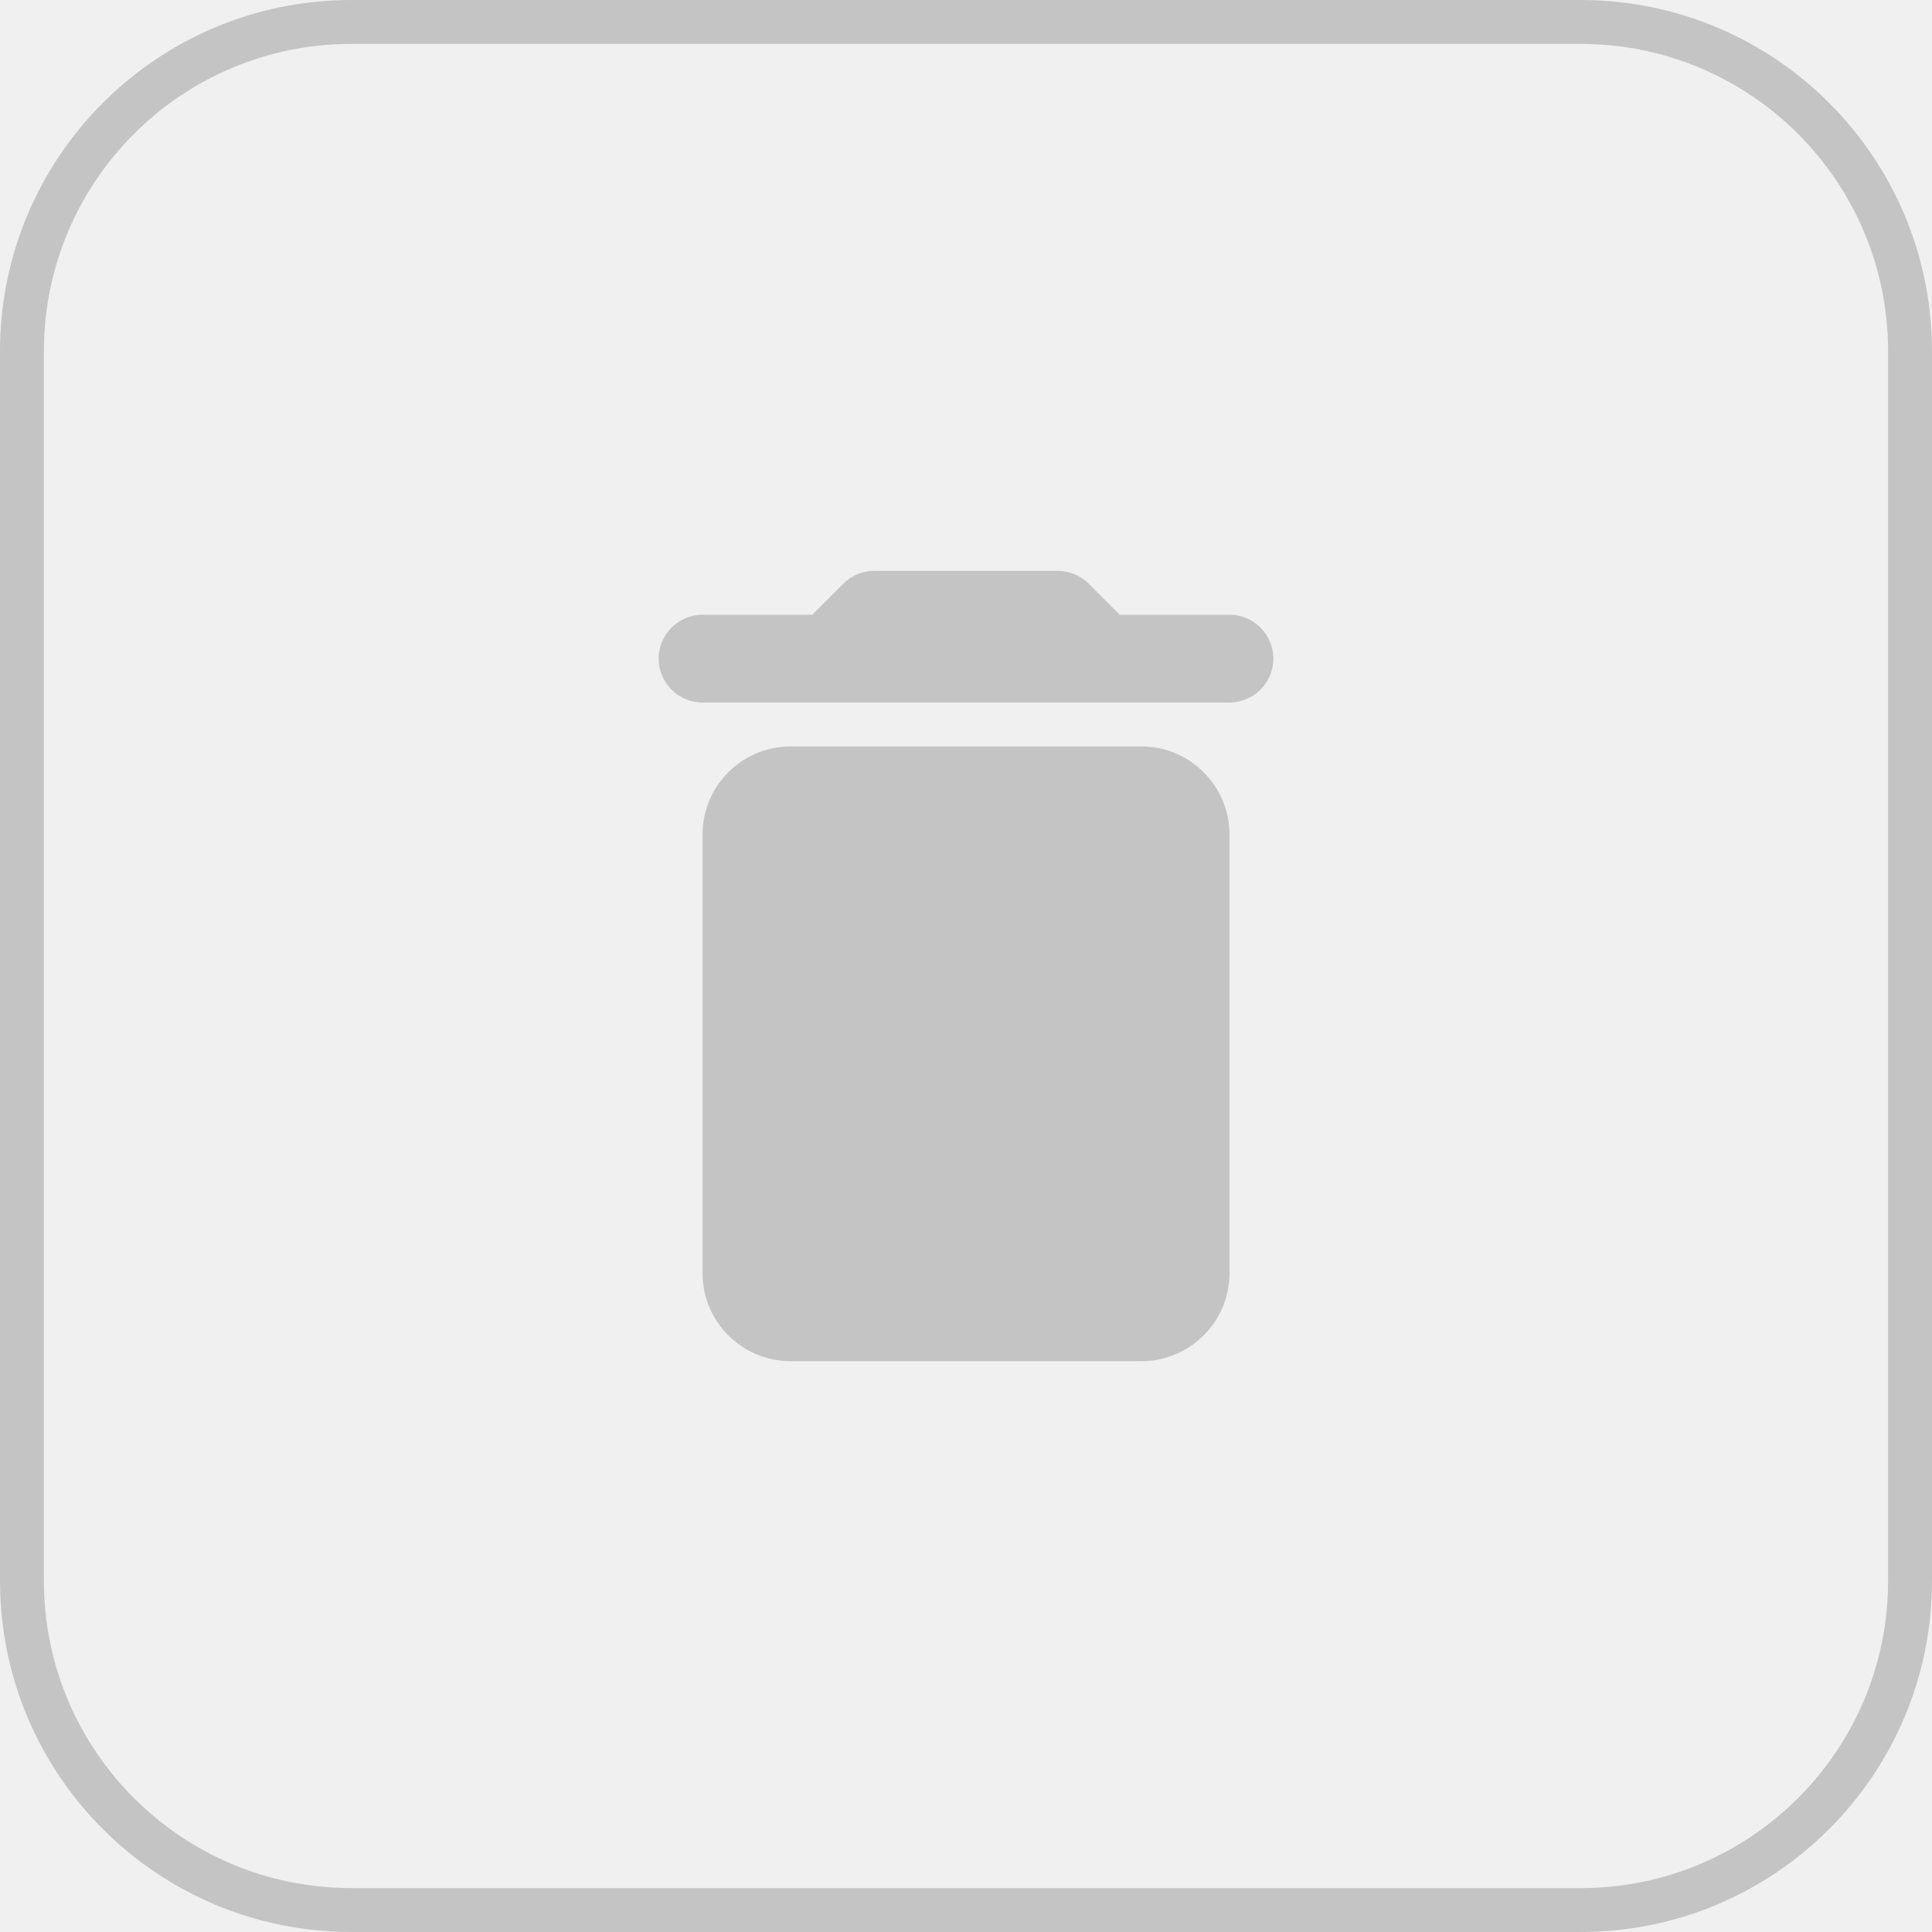
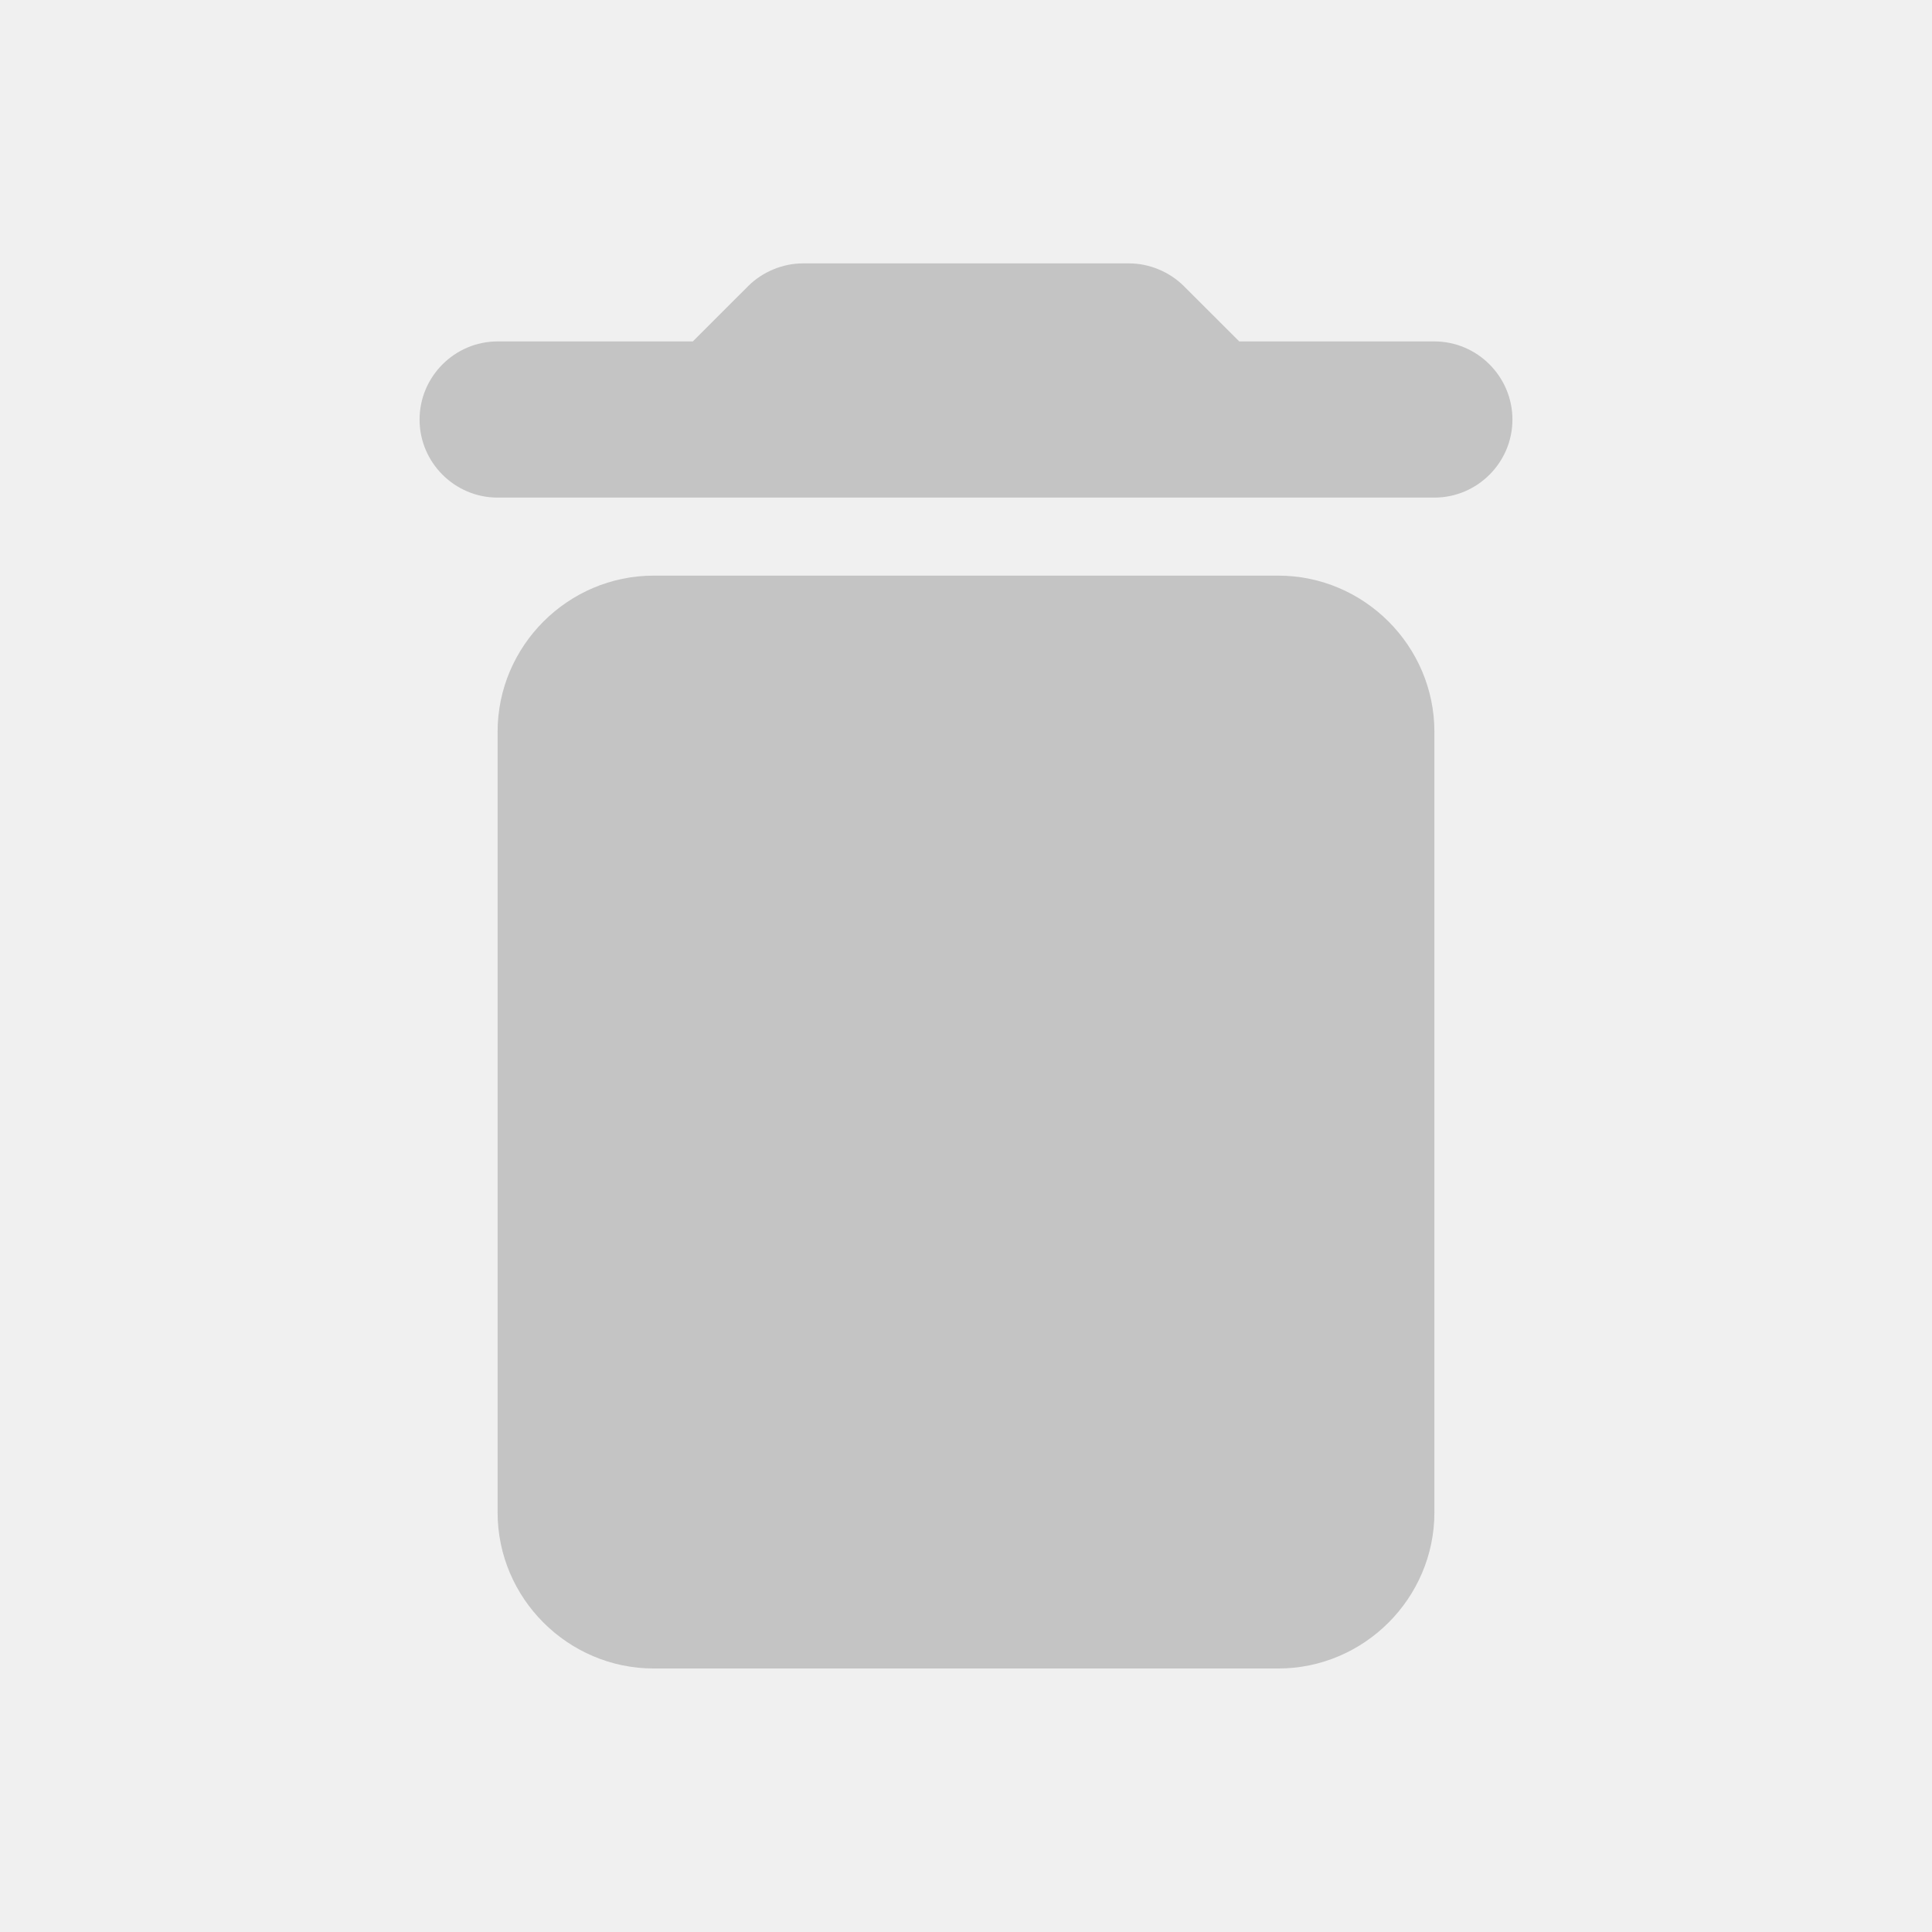
- <svg xmlns="http://www.w3.org/2000/svg" width="44" height="44" viewBox="0 0 44 44" fill="none">
-   <rect x="0.5" y="0.5" width="43" height="43" rx="7.5" stroke="#C4C4C4" />
-   <g clip-path="url(#clip0_675_3566)">
-     <path d="M16 29C16 30.1 16.9 31 18 31H26C27.1 31 28 30.1 28 29V19C28 17.9 27.1 17 26 17H18C16.9 17 16 17.9 16 19V29ZM28 14H25.5L24.79 13.29C24.61 13.11 24.35 13 24.09 13H19.91C19.65 13 19.39 13.11 19.21 13.29L18.5 14H16C15.45 14 15 14.45 15 15C15 15.55 15.45 16 16 16H28C28.55 16 29 15.55 29 15C29 14.45 28.55 14 28 14Z" fill="#C4C4C4" />
+ <svg xmlns="http://www.w3.org/2000/svg" width="18" height="18" viewBox="0 0 18 18" fill="none">
+   <g id="delete" clip-path="url(#clip0_675_3557)">
+     <path id="Vector" d="M4.636 14.091C4.636 14.89 5.291 15.545 6.091 15.545H11.909C12.709 15.545 13.364 14.89 13.364 14.091V6.818C13.364 6.018 12.709 5.363 11.909 5.363H6.091C5.291 5.363 4.636 6.018 4.636 6.818V14.091ZM13.364 3.181H11.546L11.029 2.665C10.898 2.534 10.709 2.454 10.52 2.454H7.48C7.291 2.454 7.102 2.534 6.971 2.665L6.455 3.181H4.636C4.236 3.181 3.909 3.509 3.909 3.909C3.909 4.309 4.236 4.636 4.636 4.636H13.364C13.764 4.636 14.091 4.309 14.091 3.909C14.091 3.509 13.764 3.181 13.364 3.181Z" fill="#C4C4C4" />
  </g>
  <defs>
-     <clipPath id="clip0_675_3566">
-       <rect width="24" height="24" fill="white" transform="translate(10 10)" />
+     <clipPath id="clip0_675_3557">
+       <rect width="17.454" height="17.454" fill="white" transform="translate(0.272461 0.272461)" />
    </clipPath>
  </defs>
</svg>
